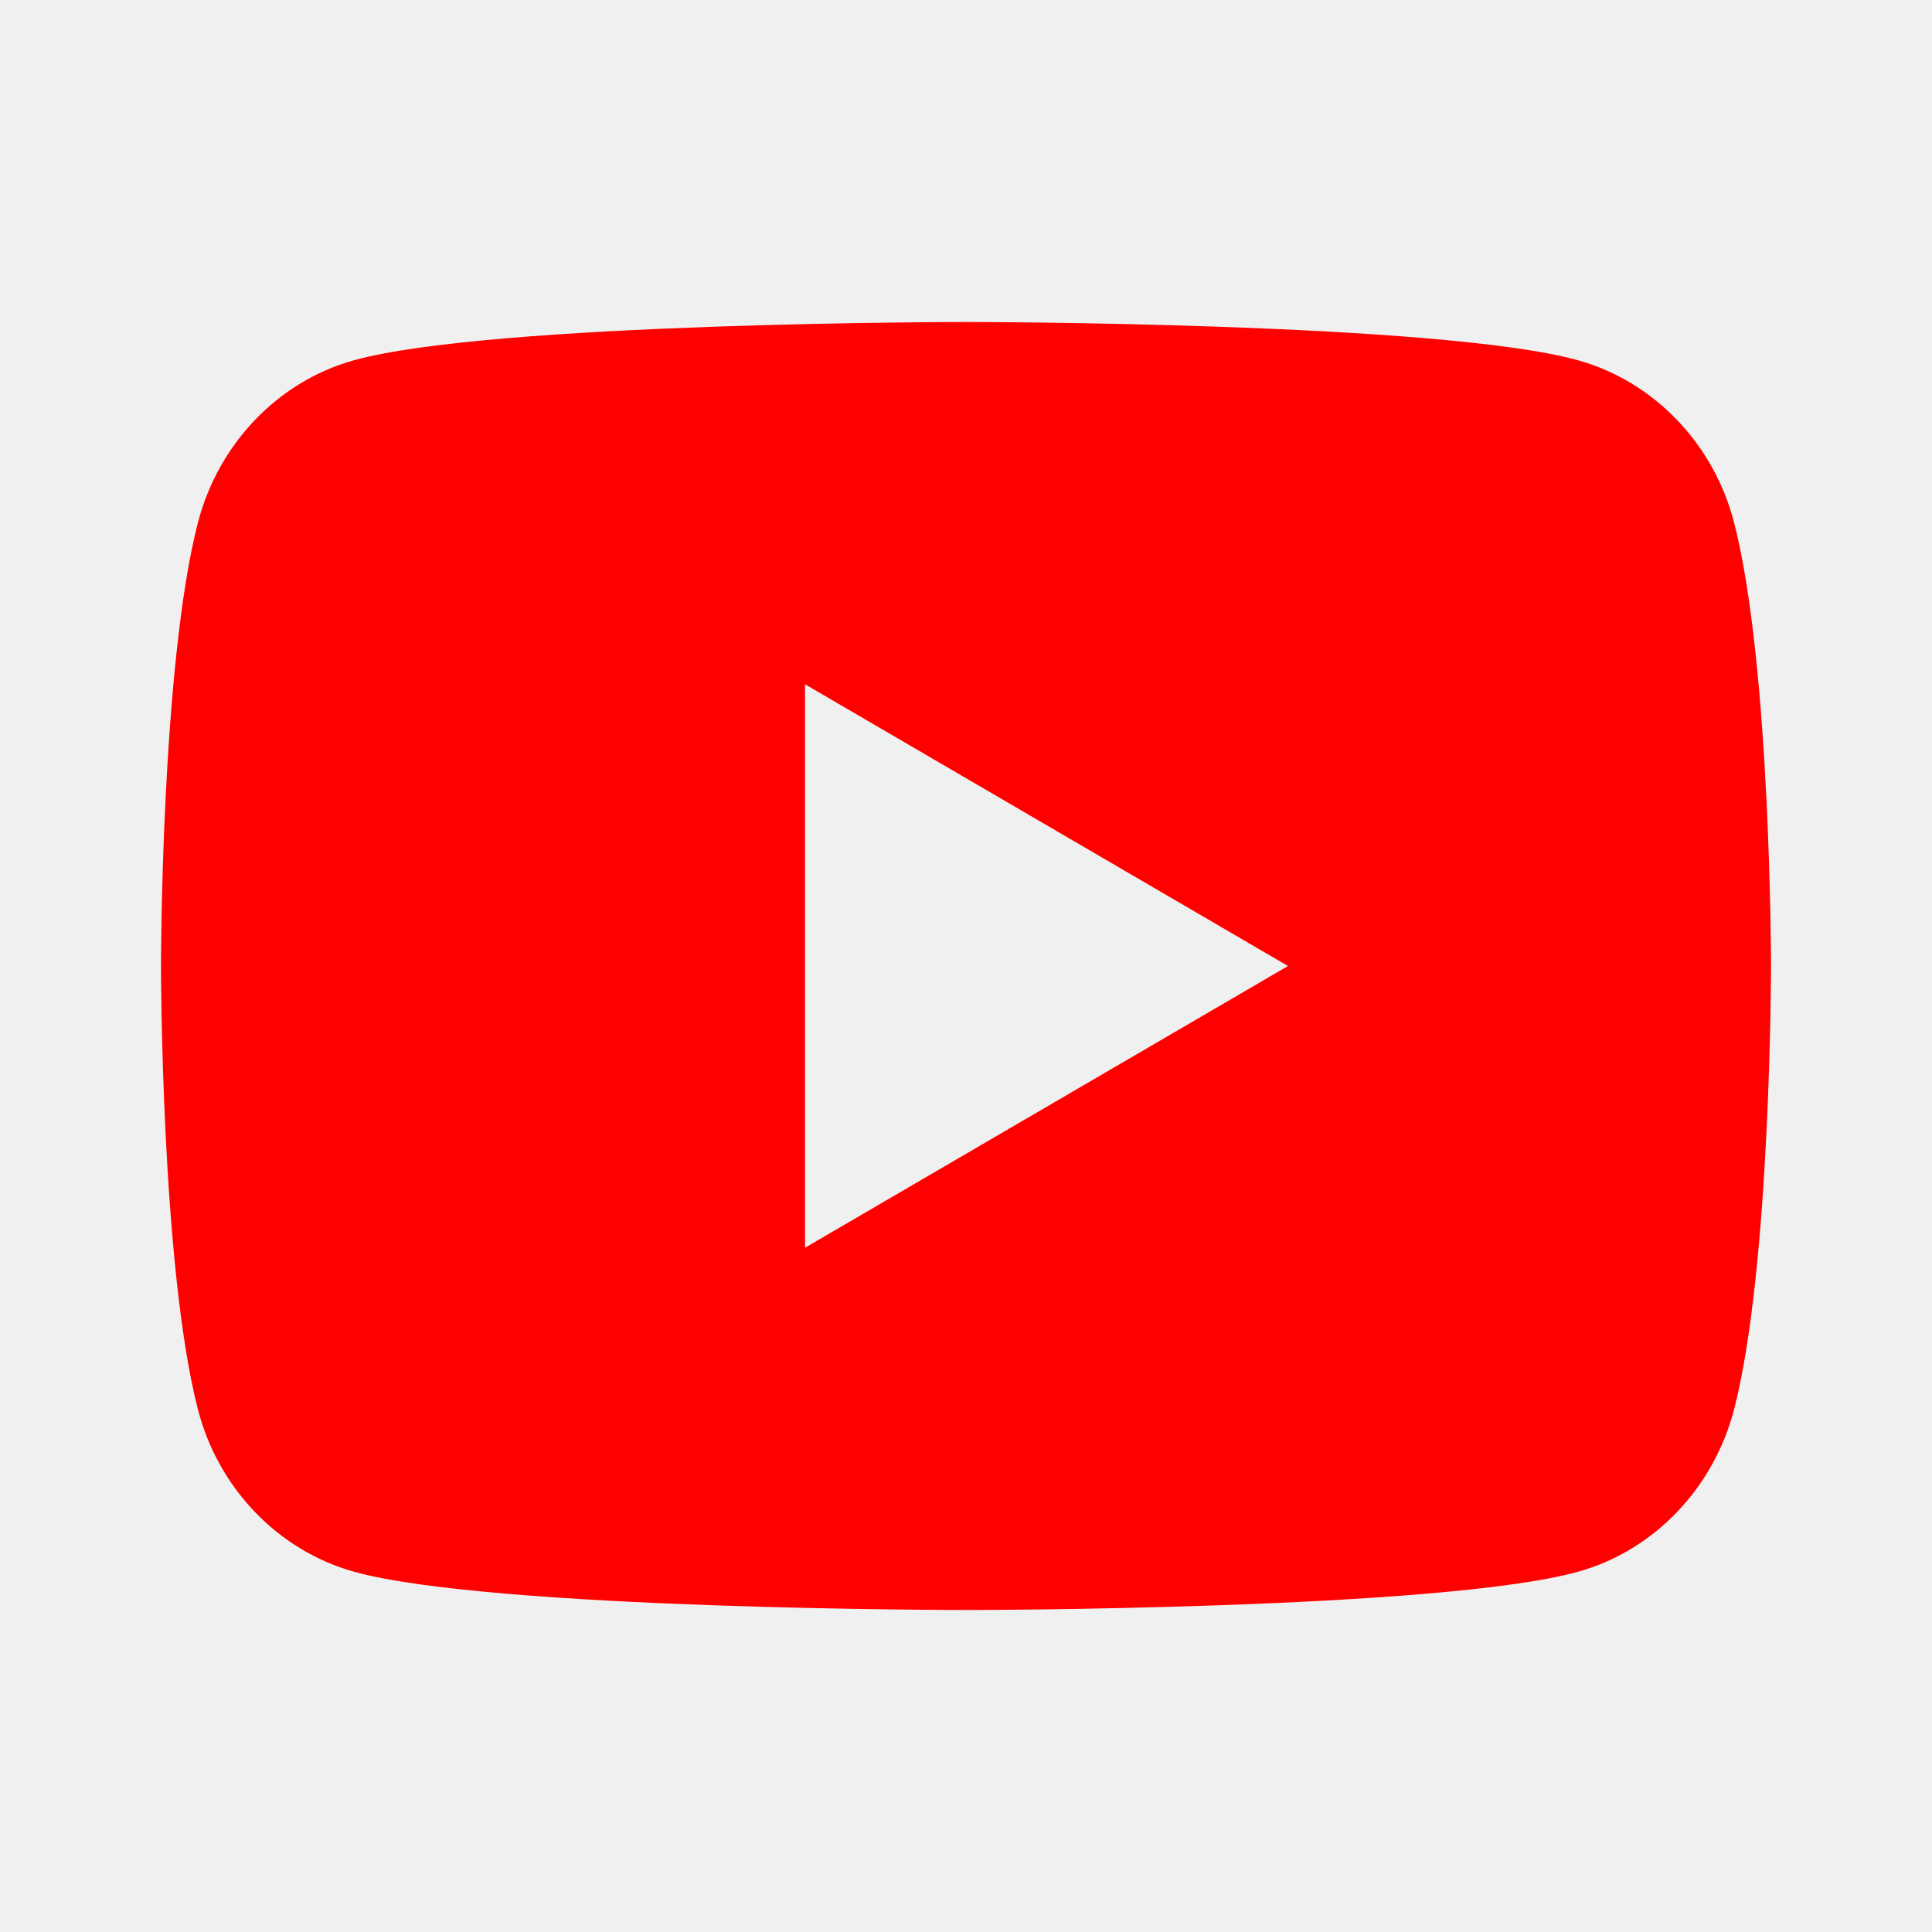
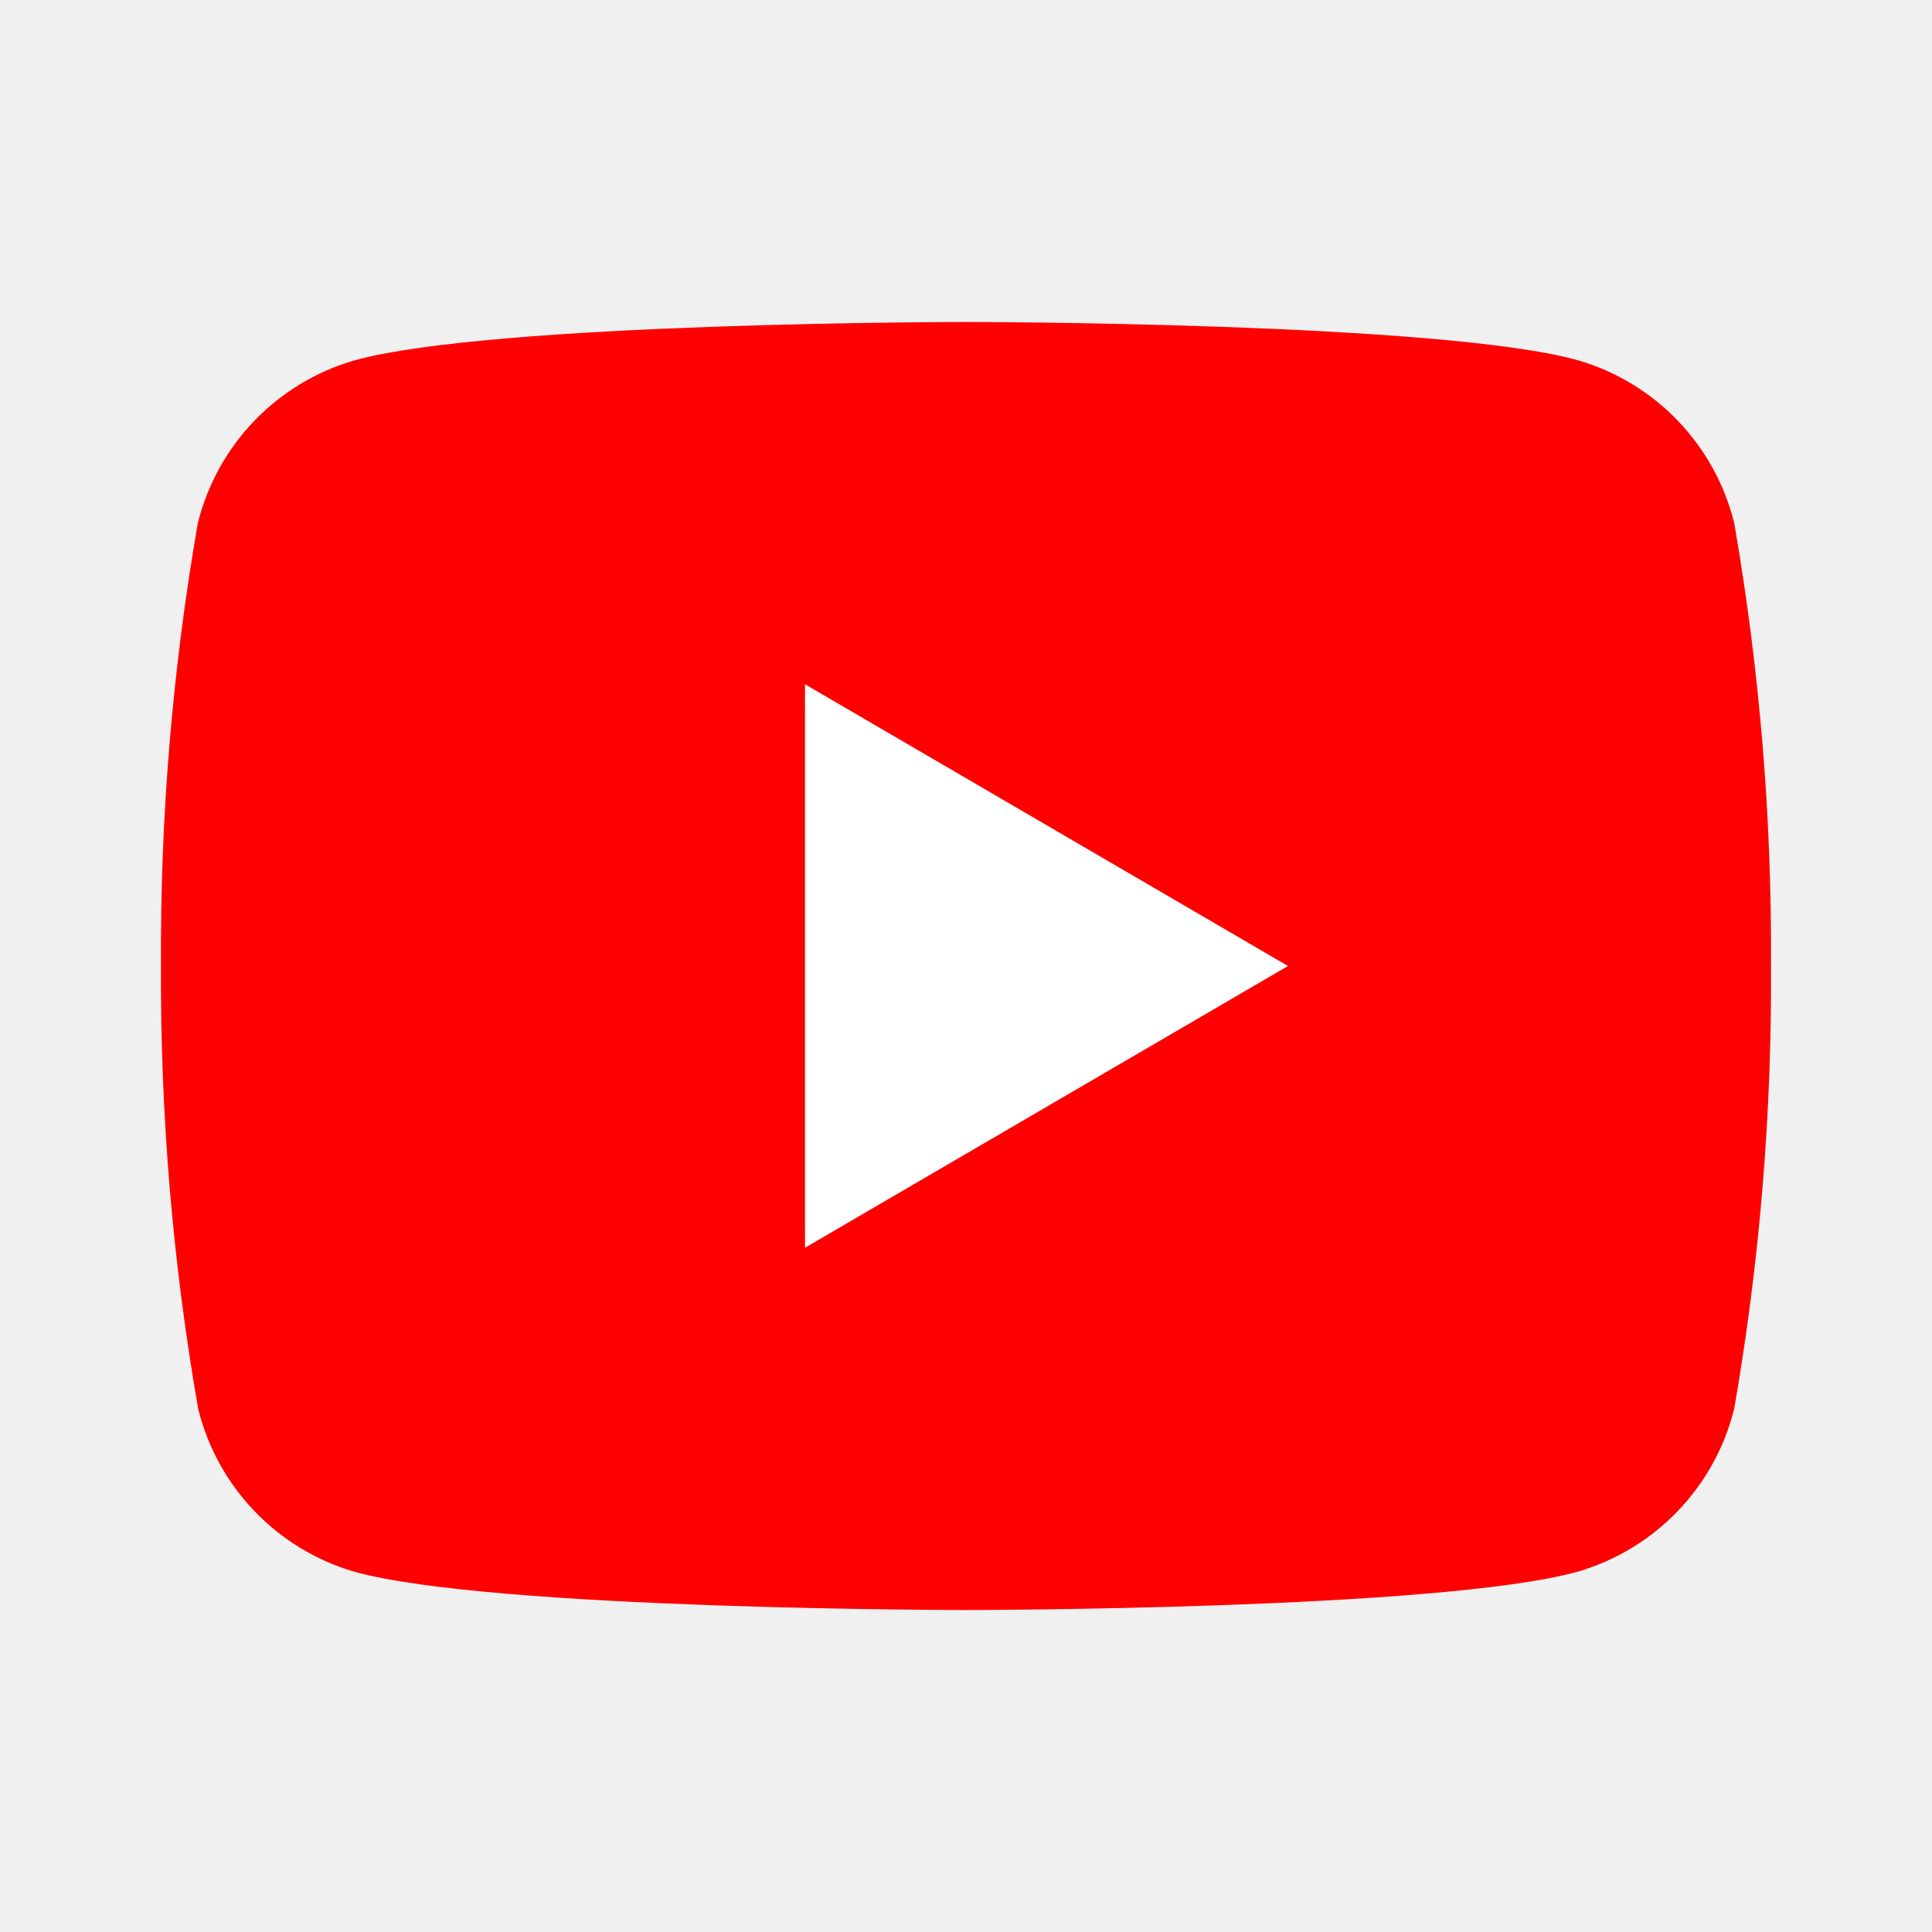
- <svg xmlns="http://www.w3.org/2000/svg" viewBox="0 0 24 24" width="24" height="24">
-   <path fill="none" d="M0 0h24v24H0z" />
-   <path d="M21.543 6.498C22 8.28 22 12 22 12s0 3.72-.457 5.502c-.254.985-.997 1.76-1.938 2.022C17.896 20 12 20 12 20s-5.893 0-7.605-.476c-.945-.266-1.687-1.04-1.938-2.022C2 15.72 2 12 2 12s0-3.72.457-5.502c.254-.985.997-1.76 1.938-2.022C6.107 4 12 4 12 4s5.896 0 7.605.476c.945.266 1.687 1.04 1.938 2.022zM10 15.5l6-3.5-6-3.5v7z" fill="red" />
+ <svg xmlns="http://www.w3.org/2000/svg" id="Group_1" data-name="Group 1" width="24" height="24" viewBox="0 0 24 24">
+   <path id="Path_1" data-name="Path 1" d="M0,0H24V24H0Z" fill="none" />
+   <path id="Path_6" data-name="Path 6" d="M-940-516.5v-7l6,3.5-6,3.5Z" transform="translate(950 532)" fill="#fff" />
+   <path id="Path_5" data-name="Path 5" d="M-908.6-491.476a2.81,2.81,0,0,1-1.938-2.022A31.041,31.041,0,0,1-911-499a31.049,31.049,0,0,1,.457-5.5,2.809,2.809,0,0,1,1.938-2.021C-906.893-507-901-507-901-507s5.9,0,7.605.476a2.809,2.809,0,0,1,1.938,2.021A31.049,31.049,0,0,1-891-499a31.041,31.041,0,0,1-.457,5.5,2.814,2.814,0,0,1-1.938,2.022C-895.1-491-901-491-901-491S-906.893-491-908.6-491.476ZM-903-495.5l6-3.5-6-3.5Z" transform="translate(913 511)" fill="red" />
</svg>
